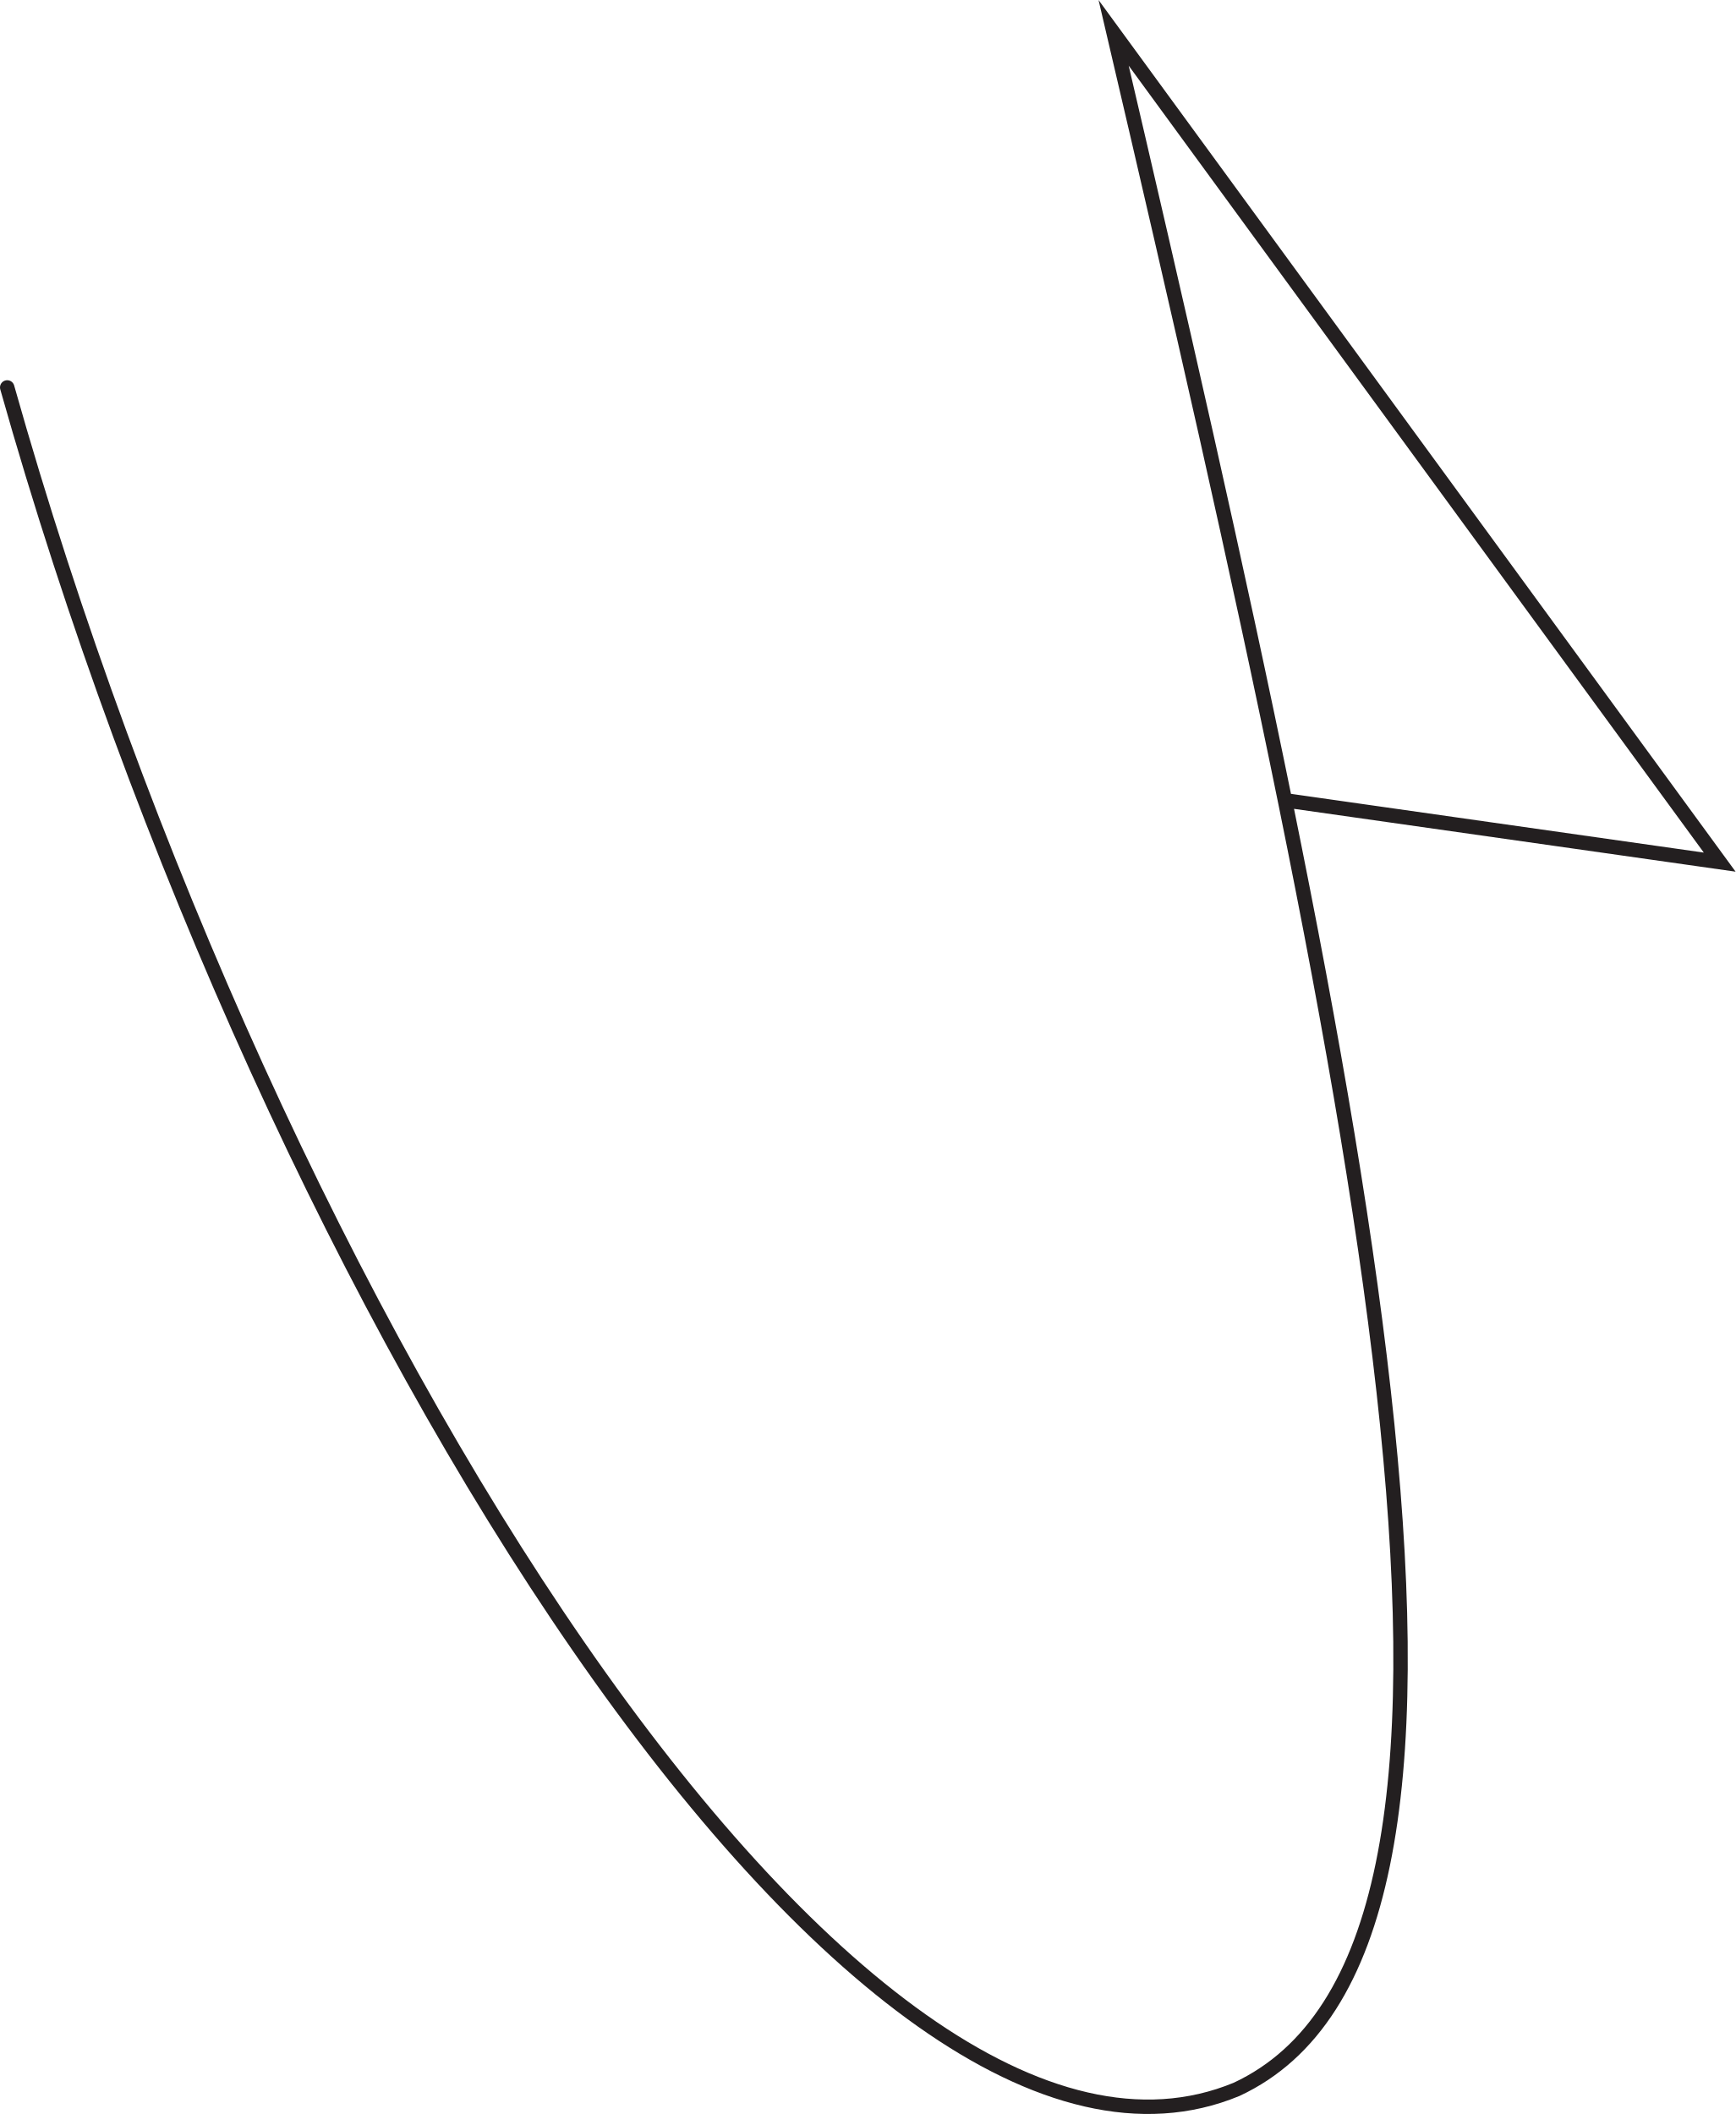
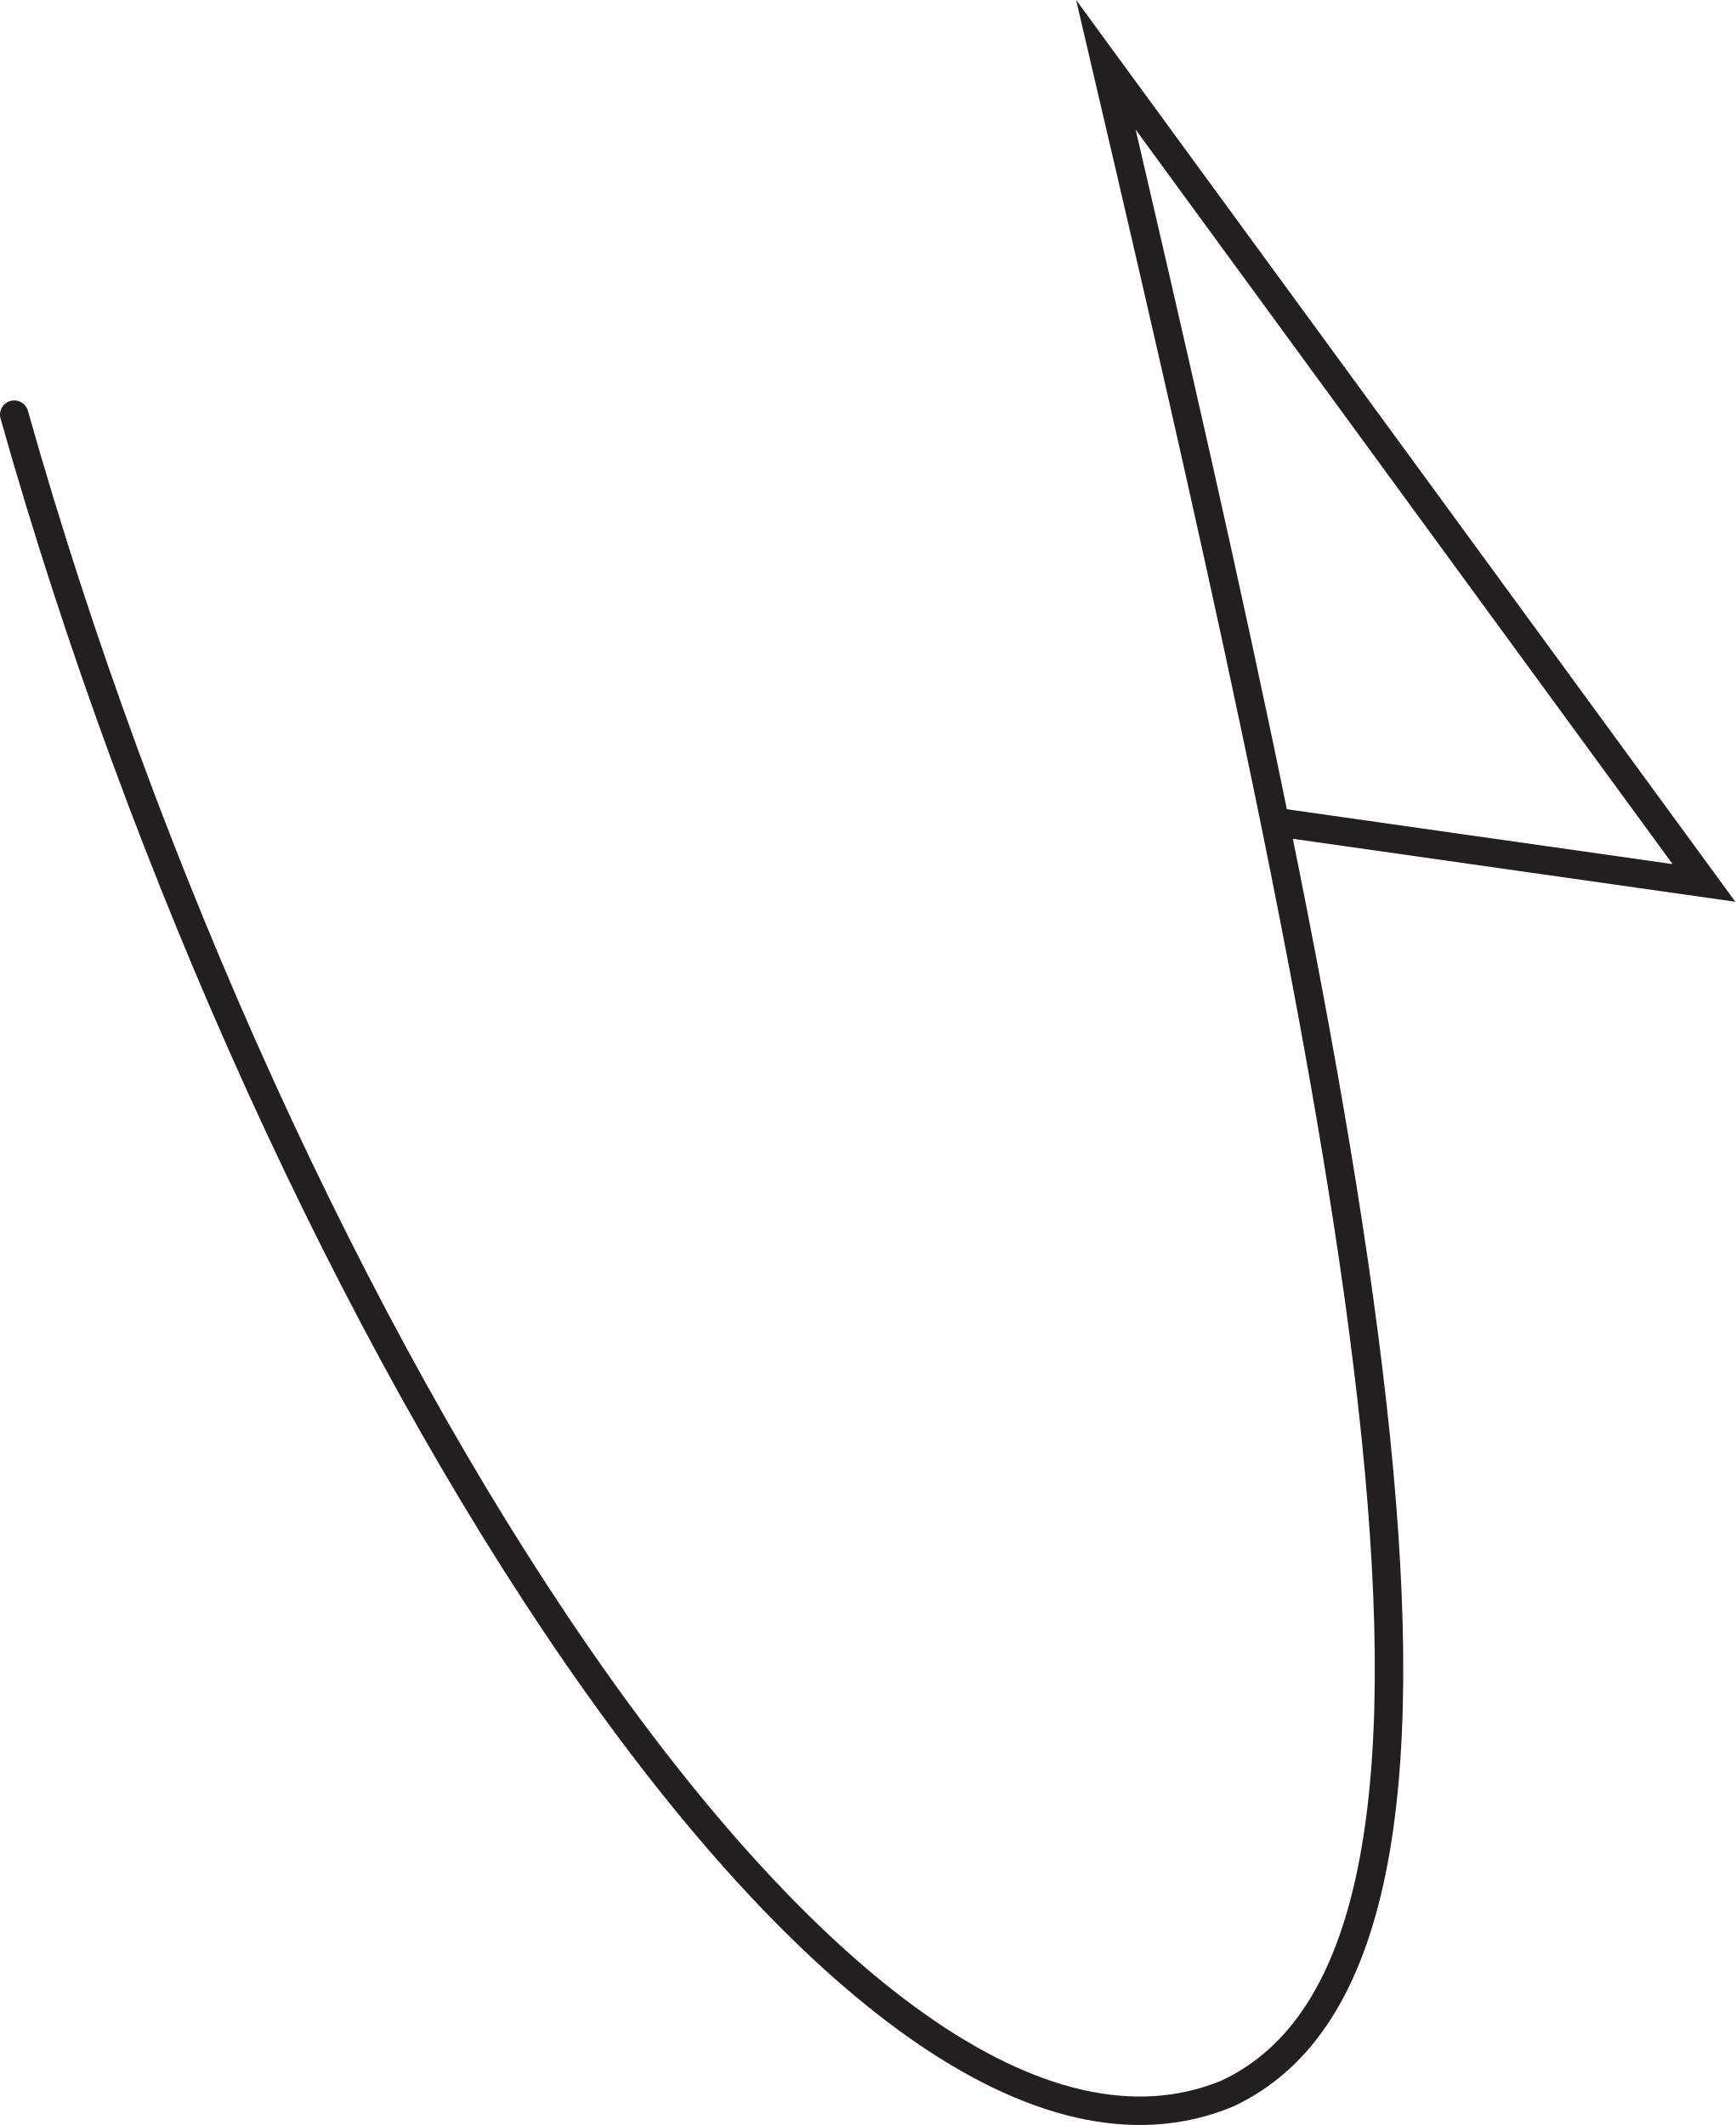
- <svg xmlns="http://www.w3.org/2000/svg" id="Layer_1" data-name="Layer 1" viewBox="0 0 240.84 293.34">
+ <svg xmlns="http://www.w3.org/2000/svg" id="Layer_1" data-name="Layer 1" viewBox="0 0 244.047 298.898">
  <defs>
-     <style>.cls-1{fill:none;stroke:#231f20;stroke-linecap:round;stroke-miterlimit:10;stroke-width:2px;}</style>
+     <style>.cls-1{fill:none;stroke:#231f20;stroke-linecap:round;stroke-miterlimit:10;stroke-width:4px;}</style>
  </defs>
  <g id="Arrows">
    <g id="Arrows_of_Motion" data-name="Arrows of Motion">
      <g id="Mountain_Fold" data-name="Mountain Fold">
-         <path class="cls-1" d="M203.12,135.19l60.29,8.58L179.31,28.7c36.12,154.39,59.44,265.6,17.06,285.36C143.88,335.8,62.26,207.18,25.78,77.9" transform="translate(-24.78 -24.14)" />
+         <path class="cls-1" d="M182.386,96.575l60.293,8.58L158.571-9.917c36.121,154.389,59.449,265.608,17.062,285.362C123.147,297.186,41.525,168.571,5.045,39.29" transform="translate(-3.045 19.035)" />
      </g>
    </g>
  </g>
</svg>
